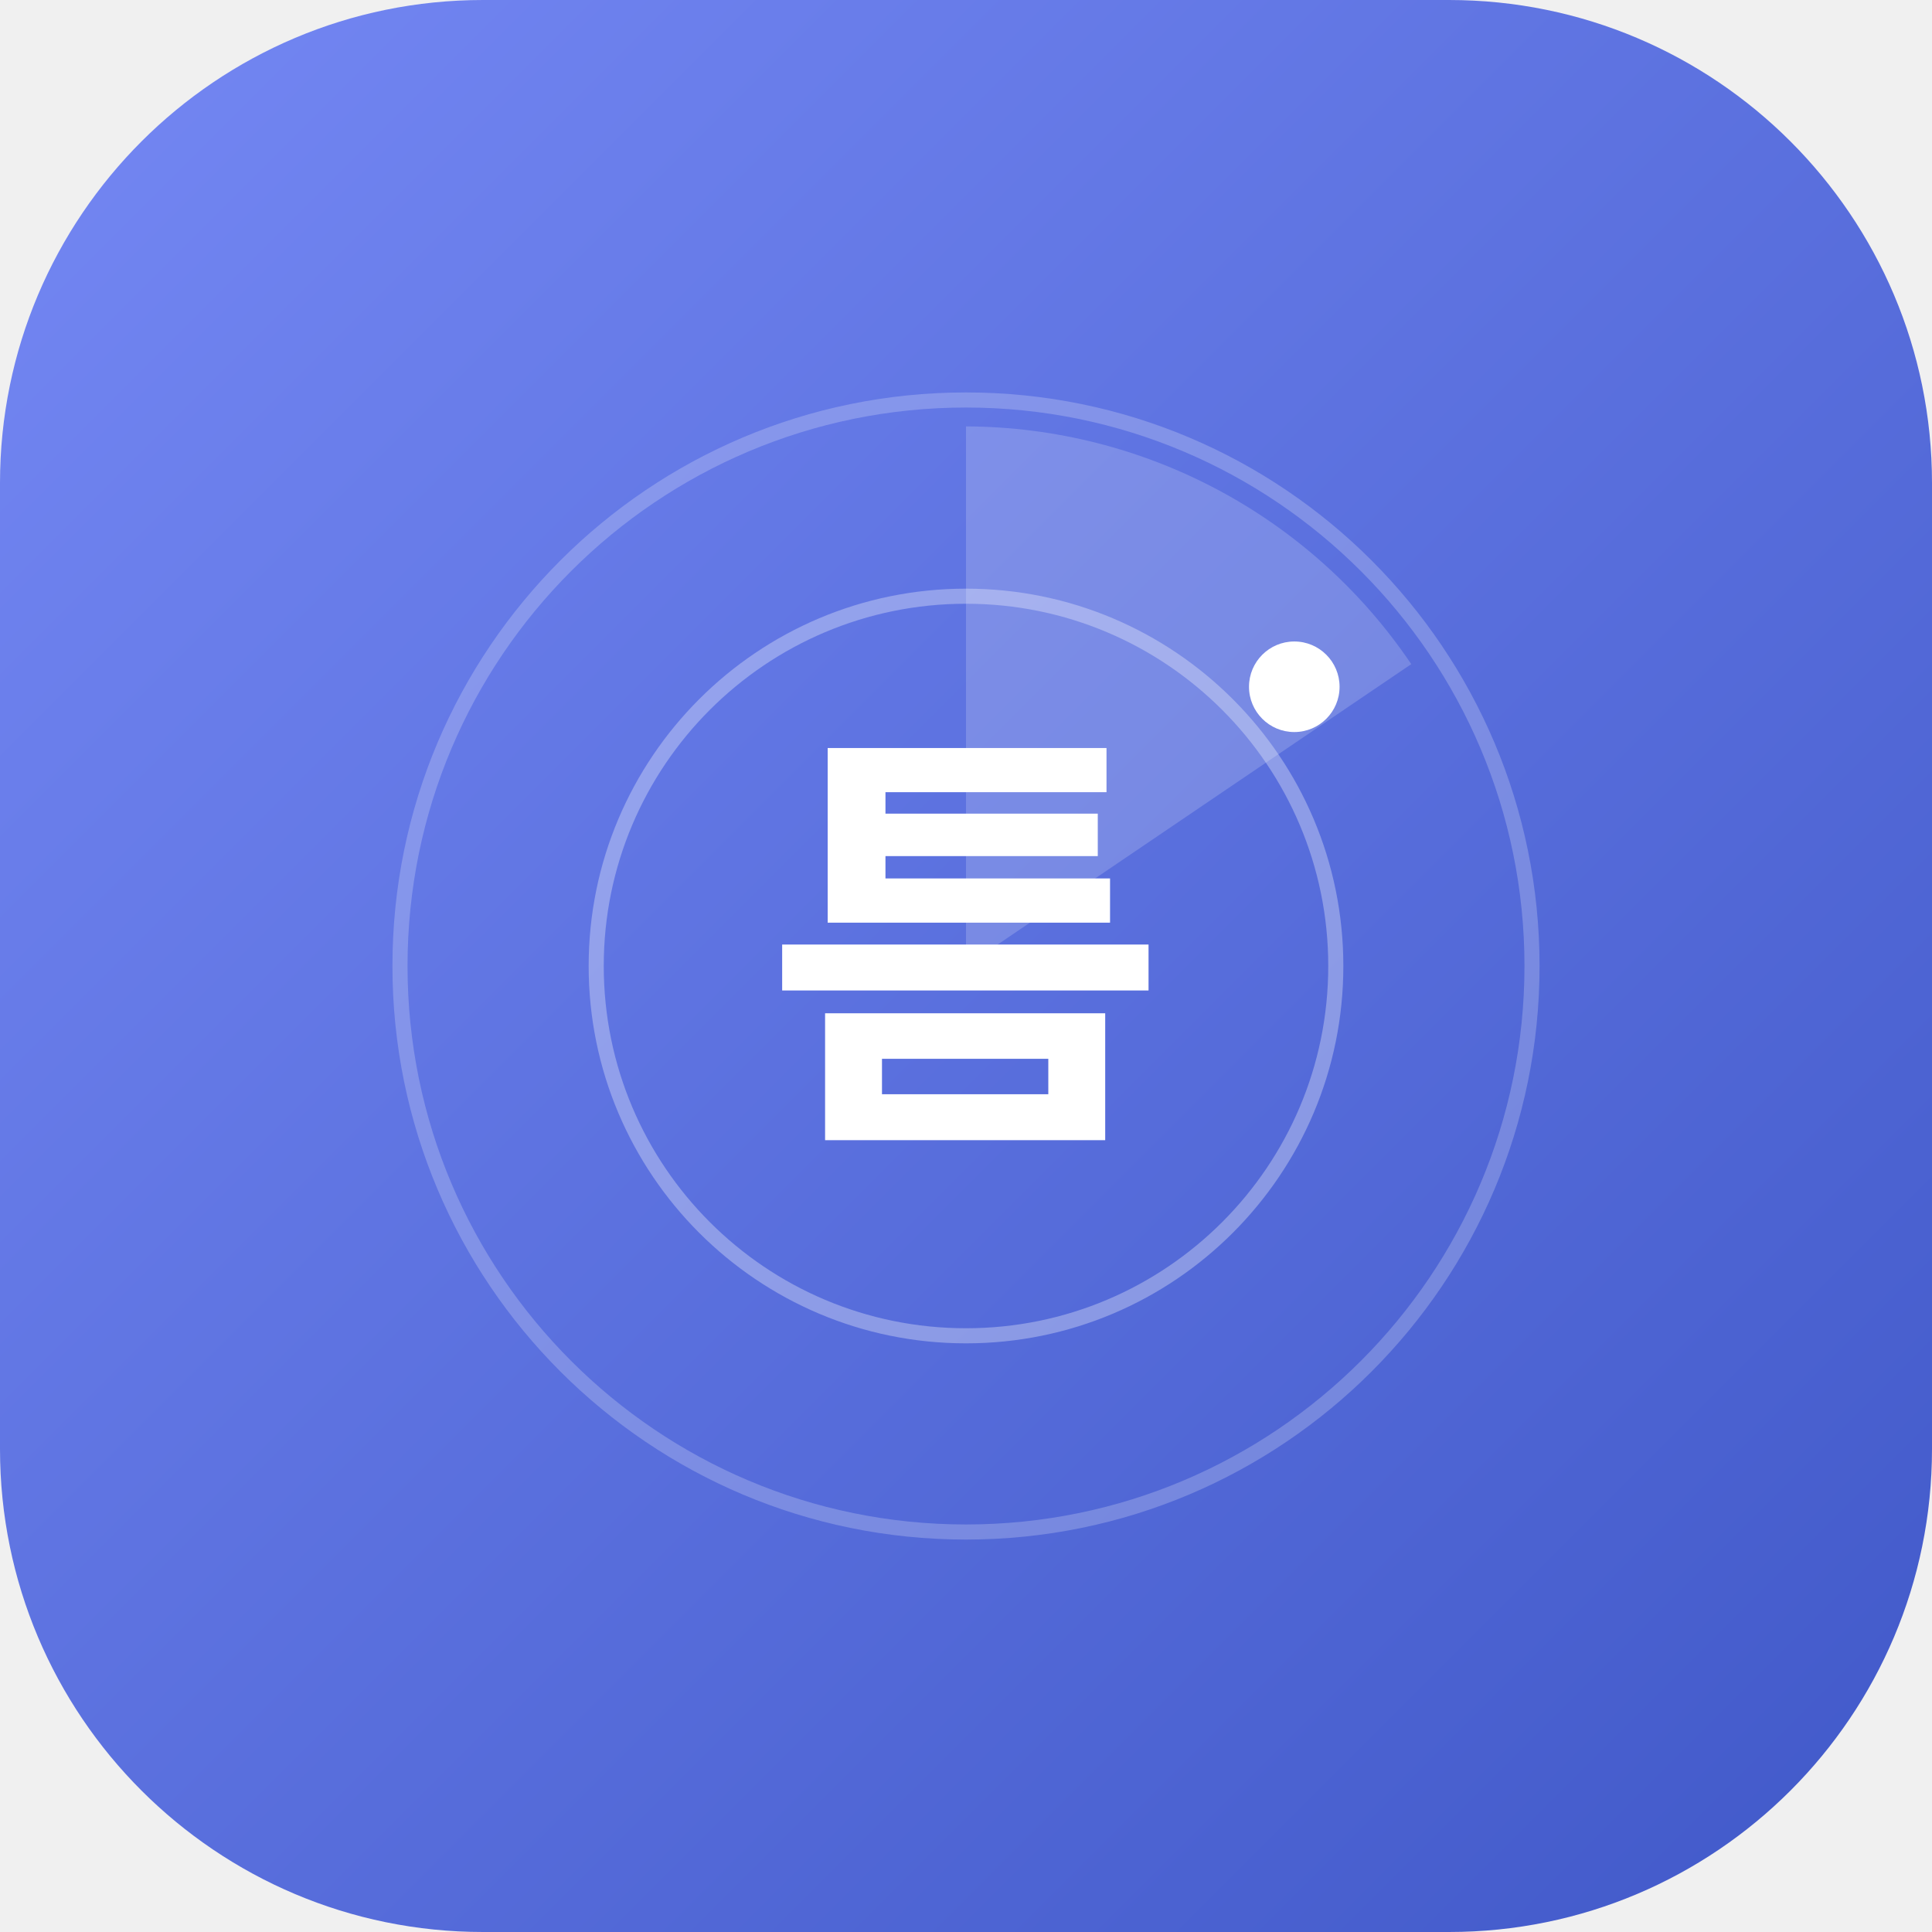
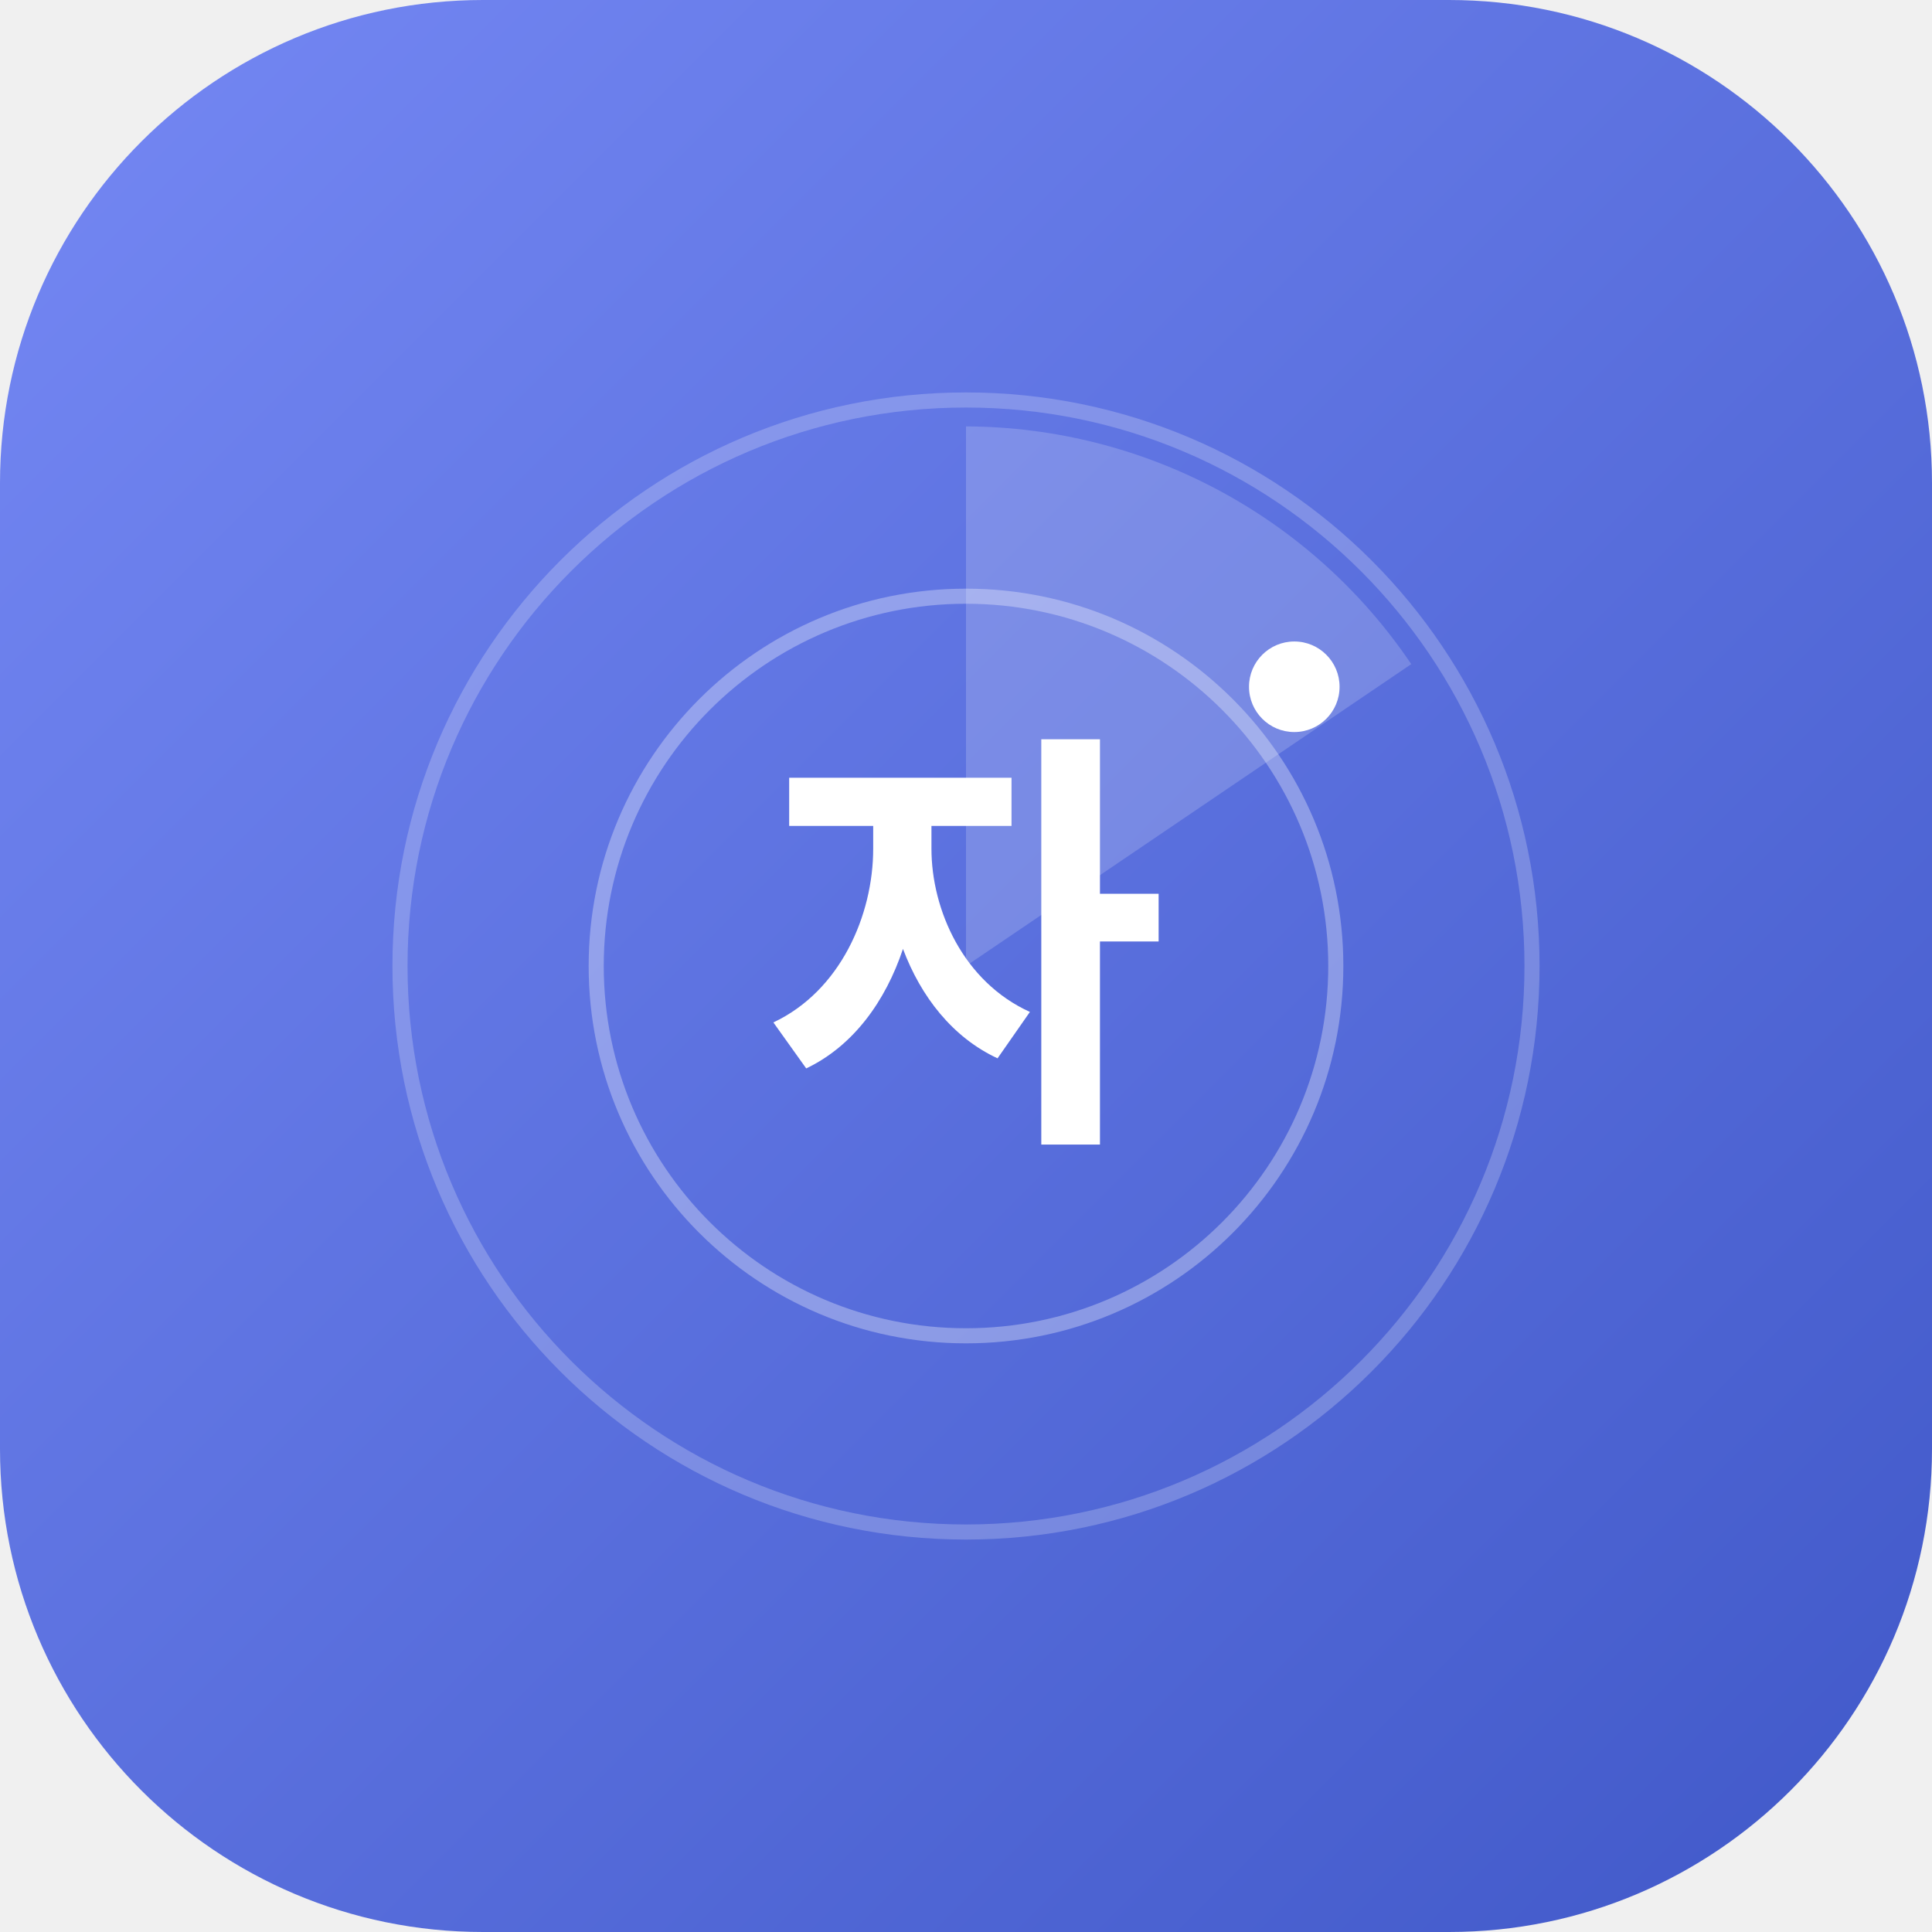
<svg xmlns="http://www.w3.org/2000/svg" viewBox="0 0 512 512">
  <defs>
    <linearGradient id="g" x1="0" y1="0" x2="1" y2="1">
      <stop stop-color="#7588f4" />
      <stop offset="1" stop-color="#4058c8" />
    </linearGradient>
  </defs>
  <rect width="512" height="512" rx="128" fill="url(#g)" />
  <circle cx="256" cy="256" r="150" fill="none" stroke="#fff" stroke-opacity=".22" stroke-width="4" />
  <circle cx="256" cy="256" r="98" fill="none" stroke="#fff" stroke-opacity=".32" stroke-width="4" />
  <path d="M256 256 374 176a143 143 0 0 0-118-63Z" fill="#fff" fill-opacity=".18" />
  <circle cx="343" cy="182" r="12" fill="#fff" />
-   <text x="256" y="293" text-anchor="middle" font-family="sans-serif" font-size="116" font-weight="800" fill="#fff">틈</text>
+   <text x="256" y="293" text-anchor="middle" font-family="sans-serif" font-size="116" font-weight="800" fill="#fff">자</text>
</svg>
